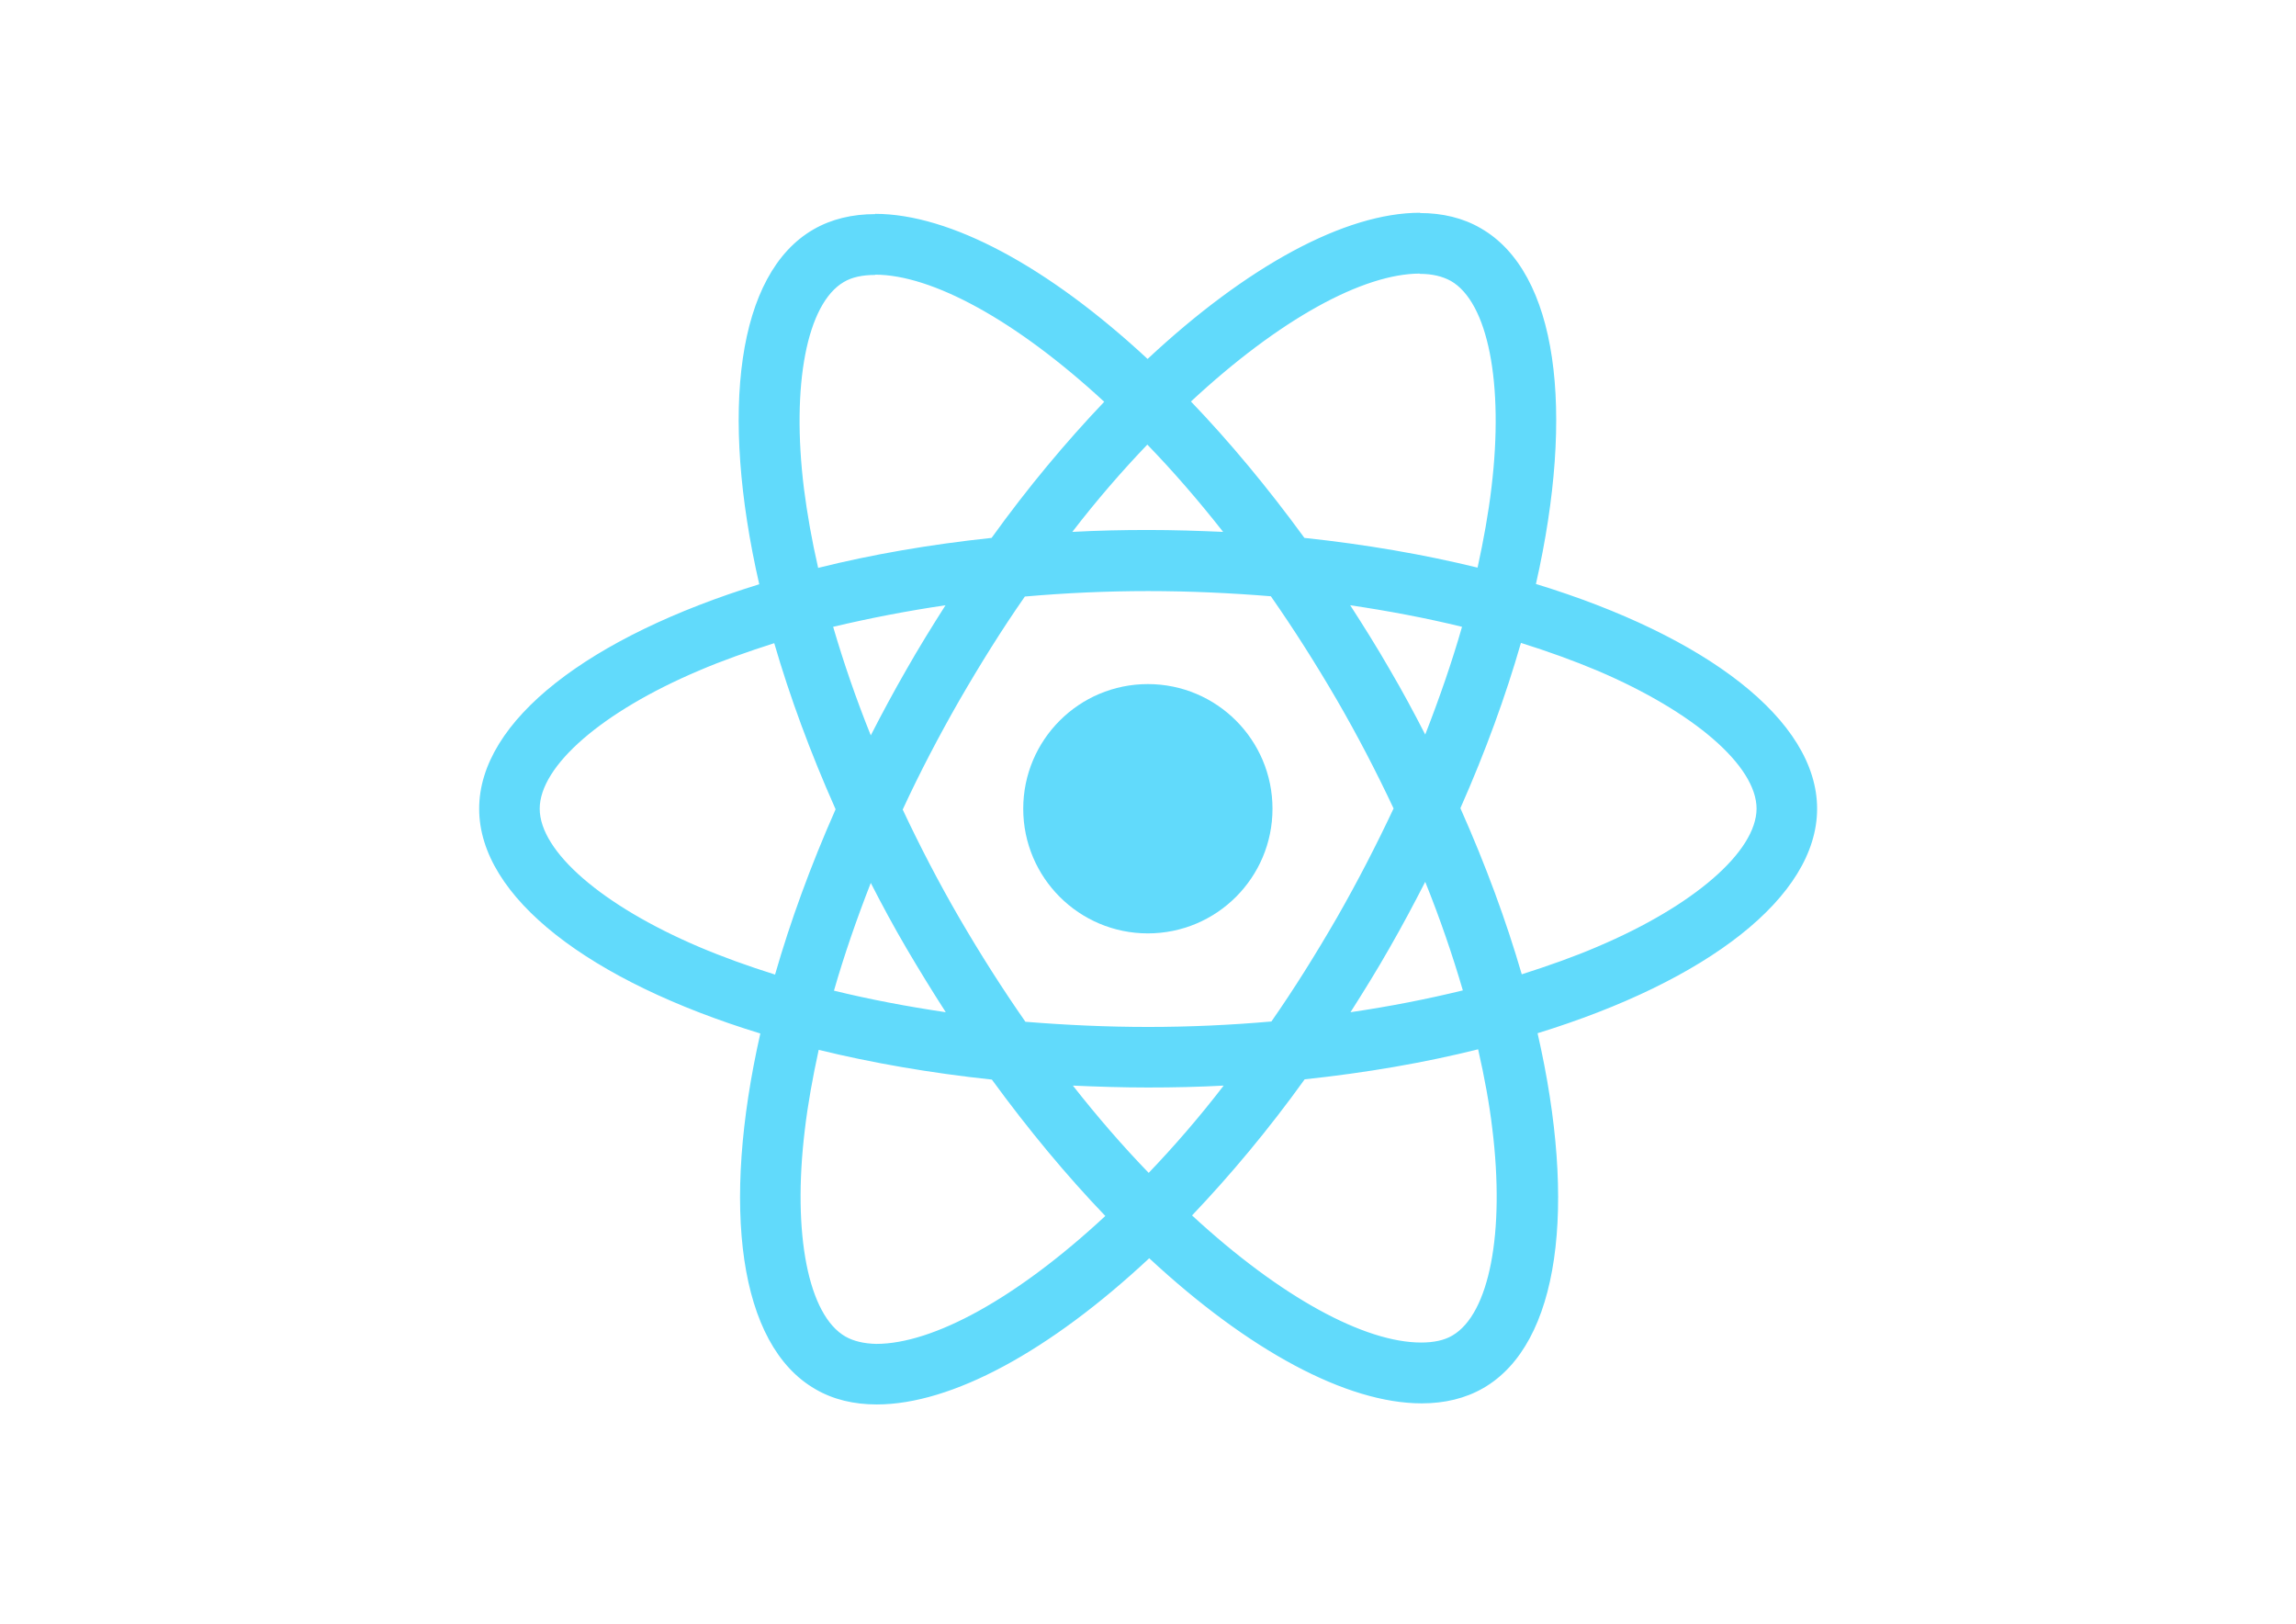
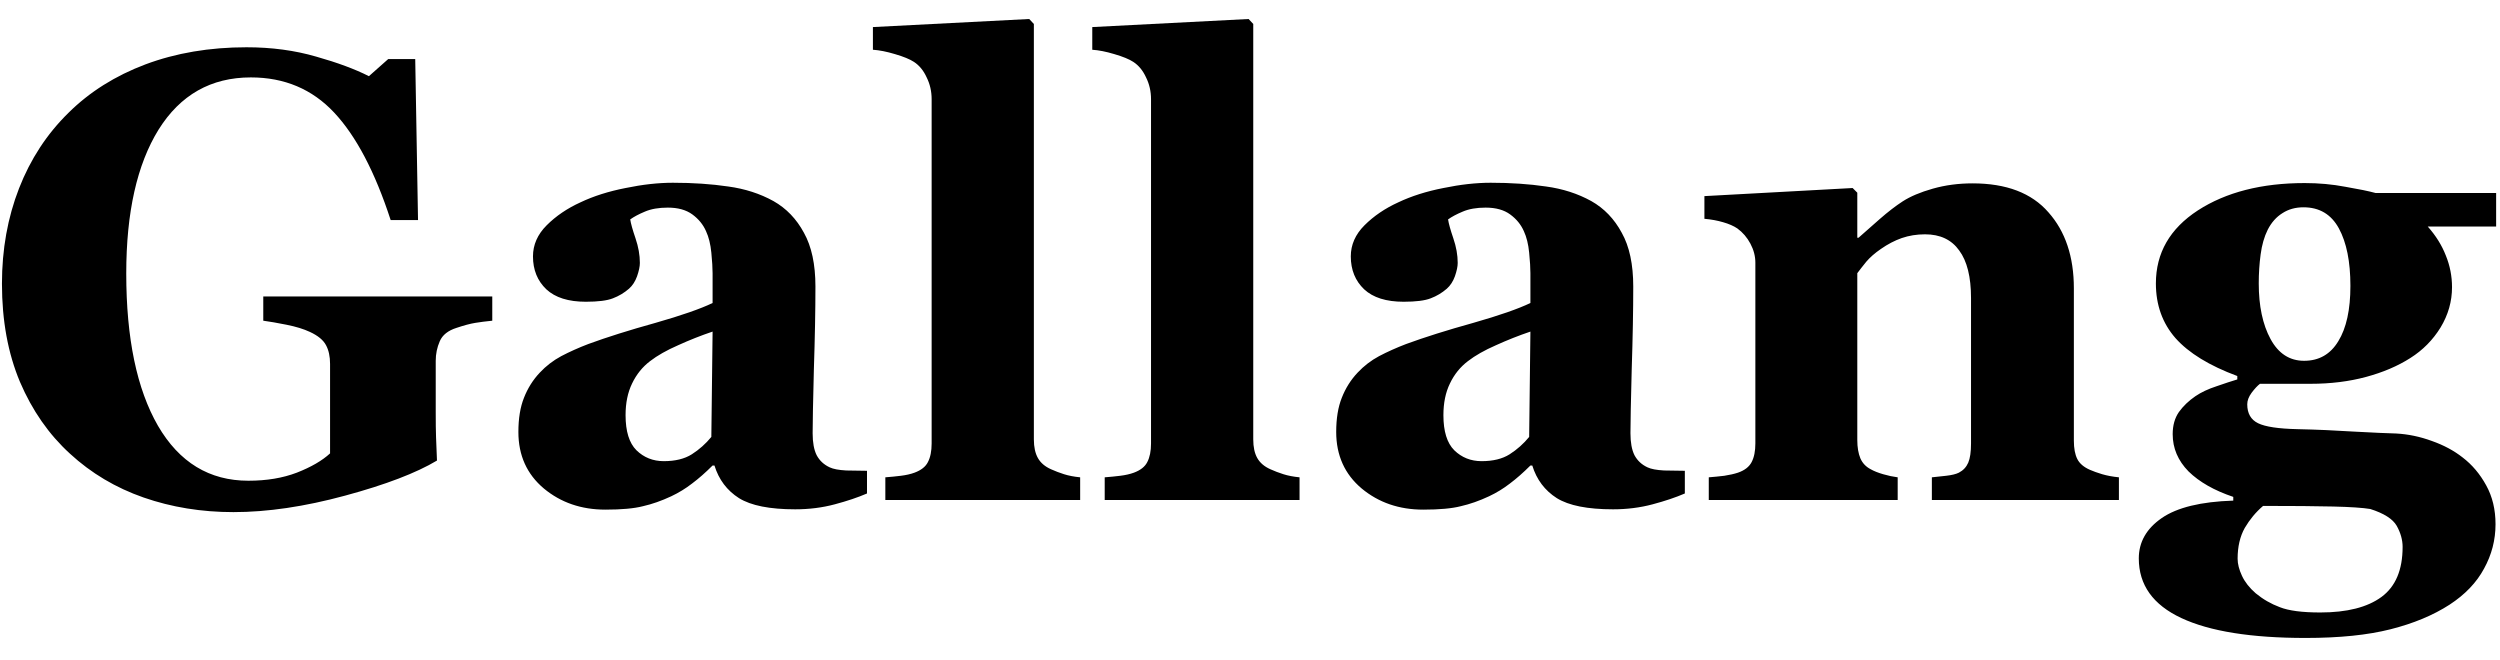
- <svg xmlns="http://www.w3.org/2000/svg" viewBox="0 0 841.9 595.3">
-   <g fill="#61DAFB">
-     <path d="M666.3 296.5c0-32.5-40.7-63.3-103.1-82.4 14.4-63.6 8-114.2-20.2-130.4-6.5-3.8-14.1-5.6-22.4-5.6v22.3c4.6 0 8.3.9 11.4 2.6 13.6 7.8 19.5 37.5 14.9 75.7-1.1 9.4-2.9 19.3-5.1 29.4-19.6-4.8-41-8.5-63.5-10.9-13.5-18.5-27.5-35.3-41.6-50 32.6-30.3 63.2-46.9 84-46.9V78c-27.5 0-63.5 19.6-99.9 53.6-36.4-33.8-72.4-53.2-99.9-53.2v22.3c20.7 0 51.4 16.5 84 46.6-14 14.7-28 31.4-41.3 49.9-22.6 2.4-44 6.1-63.6 11-2.3-10-4-19.7-5.2-29-4.7-38.2 1.1-67.9 14.6-75.8 3-1.8 6.9-2.6 11.5-2.6V78.5c-8.4 0-16 1.8-22.6 5.6-28.1 16.2-34.4 66.7-19.9 130.1-62.2 19.2-102.7 49.9-102.7 82.3 0 32.5 40.7 63.3 103.1 82.4-14.4 63.6-8 114.2 20.2 130.4 6.5 3.8 14.1 5.6 22.5 5.6 27.5 0 63.5-19.6 99.9-53.6 36.4 33.8 72.4 53.2 99.9 53.2 8.4 0 16-1.8 22.6-5.6 28.1-16.2 34.4-66.7 19.9-130.1 62-19.1 102.5-49.9 102.5-82.3zm-130.2-66.7c-3.7 12.9-8.3 26.2-13.5 39.5-4.1-8-8.4-16-13.1-24-4.6-8-9.5-15.8-14.4-23.4 14.2 2.1 27.9 4.7 41 7.9zm-45.8 106.5c-7.8 13.5-15.8 26.3-24.1 38.2-14.9 1.3-30 2-45.2 2-15.1 0-30.2-.7-45-1.9-8.3-11.9-16.4-24.6-24.2-38-7.6-13.1-14.5-26.4-20.8-39.8 6.2-13.4 13.2-26.8 20.7-39.9 7.8-13.5 15.8-26.3 24.1-38.2 14.9-1.3 30-2 45.2-2 15.1 0 30.2.7 45 1.9 8.3 11.9 16.4 24.6 24.2 38 7.6 13.1 14.5 26.4 20.8 39.8-6.3 13.4-13.2 26.8-20.7 39.9zm32.3-13c5.4 13.4 10 26.8 13.8 39.8-13.1 3.2-26.9 5.9-41.2 8 4.9-7.7 9.8-15.6 14.4-23.7 4.6-8 8.9-16.1 13-24.1zM421.2 430c-9.3-9.6-18.6-20.3-27.8-32 9 .4 18.2.7 27.5.7 9.4 0 18.7-.2 27.8-.7-9 11.7-18.3 22.4-27.5 32zm-74.4-58.9c-14.2-2.1-27.9-4.7-41-7.9 3.7-12.9 8.3-26.2 13.5-39.5 4.1 8 8.4 16 13.1 24 4.7 8 9.5 15.8 14.4 23.4zM420.7 163c9.3 9.6 18.6 20.3 27.8 32-9-.4-18.2-.7-27.5-.7-9.4 0-18.7.2-27.8.7 9-11.7 18.3-22.4 27.5-32zm-74 58.9c-4.9 7.7-9.8 15.6-14.4 23.7-4.6 8-8.9 16-13 24-5.4-13.4-10-26.8-13.8-39.8 13.1-3.1 26.9-5.8 41.2-7.9zm-90.5 125.2c-35.4-15.1-58.3-34.9-58.3-50.6 0-15.7 22.9-35.6 58.3-50.6 8.6-3.7 18-7 27.7-10.1 5.7 19.6 13.2 40 22.5 60.9-9.2 20.8-16.6 41.1-22.2 60.6-9.9-3.1-19.3-6.5-28-10.2zM310 490c-13.6-7.8-19.5-37.5-14.9-75.7 1.1-9.4 2.9-19.3 5.1-29.4 19.6 4.8 41 8.5 63.5 10.9 13.5 18.5 27.5 35.3 41.6 50-32.6 30.3-63.2 46.9-84 46.9-4.5-.1-8.3-1-11.3-2.7zm237.2-76.2c4.7 38.2-1.1 67.9-14.6 75.8-3 1.8-6.9 2.6-11.5 2.6-20.7 0-51.4-16.5-84-46.6 14-14.7 28-31.4 41.3-49.9 22.6-2.4 44-6.1 63.6-11 2.3 10.1 4.1 19.8 5.2 29.1zm38.5-66.7c-8.6 3.7-18 7-27.7 10.1-5.7-19.6-13.2-40-22.5-60.9 9.2-20.8 16.6-41.1 22.2-60.6 9.9 3.1 19.3 6.5 28.1 10.2 35.4 15.1 58.3 34.9 58.3 50.6-.1 15.7-23 35.6-58.4 50.6zM320.8 78.4z" />
-     <circle cx="420.9" cy="296.5" r="45.7" />
-     <path d="M520.5 78.1z" />
-   </g>
+ <svg xmlns="http://www.w3.org/2000/svg" width="110" height="29" viewBox="0 0 110 29" fill="none">
+   <path d="M21.66 14.111C21.378 14.139 21.127 14.171 20.908 14.207C20.689 14.243 20.416 14.316 20.088 14.426C19.714 14.544 19.468 14.74 19.35 15.014C19.231 15.287 19.172 15.574 19.172 15.875V18.131C19.172 18.587 19.176 18.956 19.186 19.238C19.195 19.512 19.208 19.854 19.227 20.264C18.315 20.811 16.966 21.326 15.18 21.809C13.402 22.292 11.766 22.533 10.271 22.533C8.868 22.533 7.551 22.319 6.32 21.891C5.09 21.462 4.01 20.82 3.08 19.963C2.15 19.115 1.417 18.062 0.879 16.805C0.35 15.547 0.086 14.107 0.086 12.484C0.086 10.971 0.337 9.572 0.838 8.287C1.339 7.002 2.064 5.895 3.012 4.965C3.941 4.044 5.072 3.333 6.402 2.832C7.742 2.331 9.223 2.08 10.846 2.08C11.949 2.08 12.969 2.217 13.908 2.49C14.847 2.755 15.622 3.042 16.232 3.352L17.08 2.6H18.27L18.393 9.682H17.189C16.497 7.558 15.667 5.981 14.701 4.951C13.735 3.921 12.514 3.406 11.037 3.406C9.287 3.406 7.934 4.172 6.977 5.703C6.029 7.234 5.555 9.344 5.555 12.033C5.555 14.886 6.02 17.119 6.949 18.732C7.888 20.346 9.214 21.152 10.928 21.152C11.73 21.152 12.441 21.034 13.06 20.797C13.69 20.551 14.177 20.268 14.523 19.949V16.012C14.523 15.684 14.464 15.41 14.346 15.191C14.227 14.963 13.99 14.768 13.635 14.604C13.361 14.476 13.02 14.371 12.609 14.289C12.199 14.207 11.857 14.148 11.584 14.111V13.045H21.66V14.111ZM38.148 21.713C37.747 21.886 37.273 22.046 36.727 22.191C36.18 22.337 35.601 22.41 34.99 22.41C33.869 22.41 33.044 22.246 32.516 21.918C31.987 21.581 31.627 21.102 31.436 20.482H31.354C31.044 20.792 30.743 21.057 30.451 21.275C30.169 21.494 29.863 21.681 29.535 21.836C29.107 22.037 28.692 22.182 28.291 22.273C27.899 22.374 27.348 22.424 26.637 22.424C25.579 22.424 24.677 22.114 23.93 21.494C23.182 20.865 22.809 20.036 22.809 19.006C22.809 18.413 22.891 17.912 23.055 17.502C23.219 17.083 23.451 16.713 23.752 16.395C24.025 16.103 24.34 15.861 24.695 15.67C25.06 15.479 25.456 15.301 25.885 15.137C26.705 14.836 27.689 14.526 28.838 14.207C29.986 13.879 30.825 13.587 31.354 13.332V12.02C31.354 11.792 31.335 11.491 31.299 11.117C31.262 10.743 31.185 10.429 31.066 10.174C30.939 9.882 30.738 9.636 30.465 9.436C30.191 9.235 29.831 9.135 29.385 9.135C28.984 9.135 28.646 9.194 28.373 9.312C28.109 9.422 27.895 9.536 27.73 9.654C27.758 9.837 27.835 10.115 27.963 10.488C28.09 10.862 28.154 11.222 28.154 11.568C28.154 11.723 28.113 11.919 28.031 12.156C27.949 12.384 27.831 12.566 27.676 12.703C27.466 12.885 27.229 13.027 26.965 13.127C26.71 13.227 26.313 13.277 25.775 13.277C25.01 13.277 24.431 13.095 24.039 12.73C23.647 12.357 23.451 11.874 23.451 11.281C23.451 10.771 23.652 10.315 24.053 9.914C24.463 9.504 24.96 9.167 25.543 8.902C26.117 8.629 26.778 8.419 27.525 8.273C28.273 8.118 28.965 8.041 29.604 8.041C30.488 8.041 31.299 8.096 32.037 8.205C32.775 8.305 33.441 8.52 34.033 8.848C34.598 9.167 35.045 9.632 35.373 10.242C35.71 10.844 35.879 11.632 35.879 12.607C35.879 13.637 35.856 14.859 35.81 16.271C35.774 17.684 35.756 18.614 35.756 19.061C35.756 19.471 35.815 19.794 35.934 20.031C36.061 20.268 36.253 20.446 36.508 20.564C36.663 20.637 36.904 20.683 37.232 20.701C37.57 20.71 37.875 20.715 38.148 20.715V21.713ZM31.354 14.59C30.843 14.763 30.337 14.963 29.836 15.191C29.335 15.41 28.924 15.643 28.605 15.889C28.268 16.144 28.004 16.472 27.812 16.873C27.621 17.265 27.525 17.73 27.525 18.268C27.525 18.979 27.685 19.494 28.004 19.812C28.332 20.131 28.733 20.291 29.207 20.291C29.708 20.291 30.119 20.191 30.438 19.99C30.766 19.781 31.053 19.525 31.299 19.225L31.354 14.59ZM47.527 22H38.955V21.002C39.192 20.984 39.42 20.961 39.639 20.934C39.867 20.906 40.067 20.861 40.24 20.797C40.532 20.688 40.728 20.533 40.828 20.332C40.938 20.122 40.992 19.849 40.992 19.512V4.363C40.992 4.017 40.919 3.698 40.773 3.406C40.637 3.105 40.45 2.878 40.213 2.723C40.031 2.604 39.753 2.49 39.379 2.381C39.014 2.271 38.691 2.208 38.408 2.189V1.191L45.285 0.836L45.49 1.055V19.334C45.49 19.671 45.55 19.945 45.668 20.154C45.786 20.364 45.978 20.528 46.242 20.646C46.425 20.729 46.616 20.801 46.816 20.865C47.017 20.929 47.254 20.975 47.527 21.002V22ZM57.18 22H48.607V21.002C48.844 20.984 49.072 20.961 49.291 20.934C49.519 20.906 49.719 20.861 49.893 20.797C50.184 20.688 50.38 20.533 50.48 20.332C50.59 20.122 50.645 19.849 50.645 19.512V4.363C50.645 4.017 50.572 3.698 50.426 3.406C50.289 3.105 50.102 2.878 49.865 2.723C49.683 2.604 49.405 2.49 49.031 2.381C48.667 2.271 48.343 2.208 48.06 2.189V1.191L54.938 0.836L55.143 1.055V19.334C55.143 19.671 55.202 19.945 55.32 20.154C55.439 20.364 55.63 20.528 55.895 20.646C56.077 20.729 56.268 20.801 56.469 20.865C56.669 20.929 56.906 20.975 57.18 21.002V22ZM74.133 21.713C73.732 21.886 73.258 22.046 72.711 22.191C72.164 22.337 71.585 22.41 70.975 22.41C69.853 22.41 69.029 22.246 68.5 21.918C67.971 21.581 67.611 21.102 67.42 20.482H67.338C67.028 20.792 66.727 21.057 66.436 21.275C66.153 21.494 65.848 21.681 65.519 21.836C65.091 22.037 64.676 22.182 64.275 22.273C63.883 22.374 63.332 22.424 62.621 22.424C61.564 22.424 60.661 22.114 59.914 21.494C59.167 20.865 58.793 20.036 58.793 19.006C58.793 18.413 58.875 17.912 59.039 17.502C59.203 17.083 59.435 16.713 59.736 16.395C60.01 16.103 60.324 15.861 60.68 15.67C61.044 15.479 61.441 15.301 61.869 15.137C62.69 14.836 63.674 14.526 64.822 14.207C65.971 13.879 66.809 13.587 67.338 13.332V12.02C67.338 11.792 67.32 11.491 67.283 11.117C67.247 10.743 67.169 10.429 67.051 10.174C66.923 9.882 66.723 9.636 66.449 9.436C66.176 9.235 65.816 9.135 65.369 9.135C64.968 9.135 64.631 9.194 64.357 9.312C64.093 9.422 63.879 9.536 63.715 9.654C63.742 9.837 63.82 10.115 63.947 10.488C64.075 10.862 64.139 11.222 64.139 11.568C64.139 11.723 64.098 11.919 64.016 12.156C63.934 12.384 63.815 12.566 63.66 12.703C63.45 12.885 63.214 13.027 62.949 13.127C62.694 13.227 62.297 13.277 61.76 13.277C60.994 13.277 60.415 13.095 60.023 12.73C59.632 12.357 59.435 11.874 59.435 11.281C59.435 10.771 59.636 10.315 60.037 9.914C60.447 9.504 60.944 9.167 61.527 8.902C62.102 8.629 62.762 8.419 63.51 8.273C64.257 8.118 64.95 8.041 65.588 8.041C66.472 8.041 67.283 8.096 68.022 8.205C68.76 8.305 69.425 8.52 70.018 8.848C70.583 9.167 71.029 9.632 71.357 10.242C71.695 10.844 71.863 11.632 71.863 12.607C71.863 13.637 71.841 14.859 71.795 16.271C71.758 17.684 71.74 18.614 71.74 19.061C71.74 19.471 71.799 19.794 71.918 20.031C72.046 20.268 72.237 20.446 72.492 20.564C72.647 20.637 72.889 20.683 73.217 20.701C73.554 20.71 73.859 20.715 74.133 20.715V21.713ZM67.338 14.59C66.828 14.763 66.322 14.963 65.82 15.191C65.319 15.41 64.909 15.643 64.59 15.889C64.253 16.144 63.988 16.472 63.797 16.873C63.605 17.265 63.51 17.73 63.51 18.268C63.51 18.979 63.669 19.494 63.988 19.812C64.316 20.131 64.717 20.291 65.191 20.291C65.693 20.291 66.103 20.191 66.422 19.99C66.75 19.781 67.037 19.525 67.283 19.225L67.338 14.59ZM93.232 22H85.002V21.002C85.175 20.984 85.385 20.961 85.631 20.934C85.877 20.906 86.064 20.861 86.191 20.797C86.383 20.697 86.519 20.551 86.602 20.359C86.684 20.168 86.725 19.885 86.725 19.512V13.113C86.725 12.184 86.551 11.486 86.205 11.021C85.868 10.547 85.367 10.31 84.701 10.31C84.337 10.31 83.995 10.365 83.676 10.475C83.366 10.584 83.061 10.743 82.76 10.953C82.495 11.135 82.281 11.322 82.117 11.514C81.962 11.705 81.83 11.874 81.721 12.02V19.361C81.721 19.68 81.766 19.949 81.857 20.168C81.949 20.378 82.099 20.537 82.309 20.646C82.454 20.729 82.637 20.801 82.856 20.865C83.074 20.929 83.288 20.975 83.498 21.002V22H75.186V21.002C75.413 20.984 75.641 20.961 75.869 20.934C76.106 20.897 76.307 20.852 76.471 20.797C76.762 20.697 76.963 20.542 77.072 20.332C77.182 20.122 77.236 19.849 77.236 19.512V11.555C77.236 11.272 77.163 10.994 77.018 10.721C76.872 10.447 76.68 10.224 76.443 10.051C76.279 9.941 76.07 9.85 75.814 9.777C75.568 9.704 75.295 9.654 74.994 9.627V8.629L81.516 8.273L81.721 8.479V10.461H81.775C82.031 10.233 82.341 9.96 82.705 9.641C83.07 9.322 83.407 9.062 83.717 8.861C84.054 8.643 84.496 8.456 85.043 8.301C85.59 8.146 86.173 8.068 86.793 8.068C88.279 8.068 89.391 8.492 90.129 9.34C90.876 10.178 91.25 11.295 91.25 12.69V19.389C91.25 19.726 91.3 19.995 91.4 20.195C91.501 20.396 91.688 20.555 91.961 20.674C92.107 20.738 92.284 20.801 92.494 20.865C92.713 20.929 92.959 20.975 93.232 21.002V22ZM109.83 9.969H106.822C107.178 10.37 107.442 10.794 107.615 11.24C107.798 11.687 107.889 12.152 107.889 12.635C107.889 13.264 107.72 13.856 107.383 14.412C107.046 14.959 106.604 15.406 106.057 15.752C105.501 16.107 104.849 16.385 104.102 16.586C103.354 16.787 102.543 16.887 101.668 16.887H99.439C99.33 16.969 99.207 17.101 99.07 17.283C98.943 17.456 98.879 17.625 98.879 17.789C98.879 18.19 99.038 18.468 99.357 18.623C99.676 18.778 100.255 18.865 101.094 18.883C101.923 18.901 102.762 18.938 103.609 18.992C104.457 19.038 105.063 19.065 105.428 19.074C105.956 19.102 106.48 19.211 107 19.402C107.52 19.585 107.971 19.826 108.354 20.127C108.773 20.446 109.119 20.856 109.393 21.357C109.666 21.85 109.803 22.419 109.803 23.066C109.803 23.759 109.634 24.411 109.297 25.021C108.969 25.632 108.463 26.161 107.779 26.607C107.059 27.072 106.193 27.432 105.182 27.688C104.179 27.943 102.935 28.07 101.449 28.07C99.052 28.07 97.229 27.779 95.981 27.195C94.732 26.612 94.107 25.737 94.107 24.57C94.107 23.85 94.445 23.258 95.119 22.793C95.794 22.328 96.842 22.073 98.264 22.027V21.863C97.425 21.581 96.769 21.207 96.295 20.742C95.83 20.268 95.598 19.721 95.598 19.102C95.598 18.719 95.689 18.395 95.871 18.131C96.062 17.866 96.304 17.634 96.596 17.434C96.851 17.26 97.161 17.115 97.525 16.996C97.89 16.869 98.195 16.768 98.441 16.695V16.545C97.211 16.089 96.304 15.533 95.721 14.877C95.147 14.221 94.859 13.419 94.859 12.471C94.859 11.131 95.475 10.06 96.705 9.258C97.945 8.456 99.512 8.055 101.408 8.055C102.028 8.055 102.625 8.109 103.199 8.219C103.783 8.319 104.225 8.41 104.525 8.492H109.83V9.969ZM103.418 12.58C103.418 11.514 103.249 10.671 102.912 10.051C102.575 9.431 102.055 9.121 101.354 9.121C100.998 9.121 100.688 9.208 100.424 9.381C100.16 9.545 99.945 9.786 99.781 10.105C99.626 10.415 99.522 10.78 99.467 11.199C99.412 11.609 99.385 12.033 99.385 12.471C99.385 13.464 99.558 14.28 99.904 14.918C100.251 15.556 100.743 15.875 101.381 15.875C102.037 15.875 102.538 15.588 102.885 15.014C103.24 14.44 103.418 13.628 103.418 12.58ZM105.715 24.064C105.715 23.755 105.628 23.445 105.455 23.135C105.282 22.834 104.895 22.588 104.293 22.396C103.965 22.342 103.423 22.305 102.666 22.287C101.919 22.269 100.889 22.26 99.576 22.26C99.257 22.533 98.988 22.857 98.769 23.23C98.56 23.604 98.455 24.055 98.455 24.584C98.455 24.812 98.519 25.062 98.647 25.336C98.774 25.609 98.975 25.865 99.248 26.102C99.567 26.366 99.922 26.571 100.314 26.717C100.706 26.872 101.299 26.949 102.092 26.949C103.268 26.949 104.165 26.721 104.785 26.266C105.405 25.81 105.715 25.076 105.715 24.064Z" fill="black" />
</svg>
